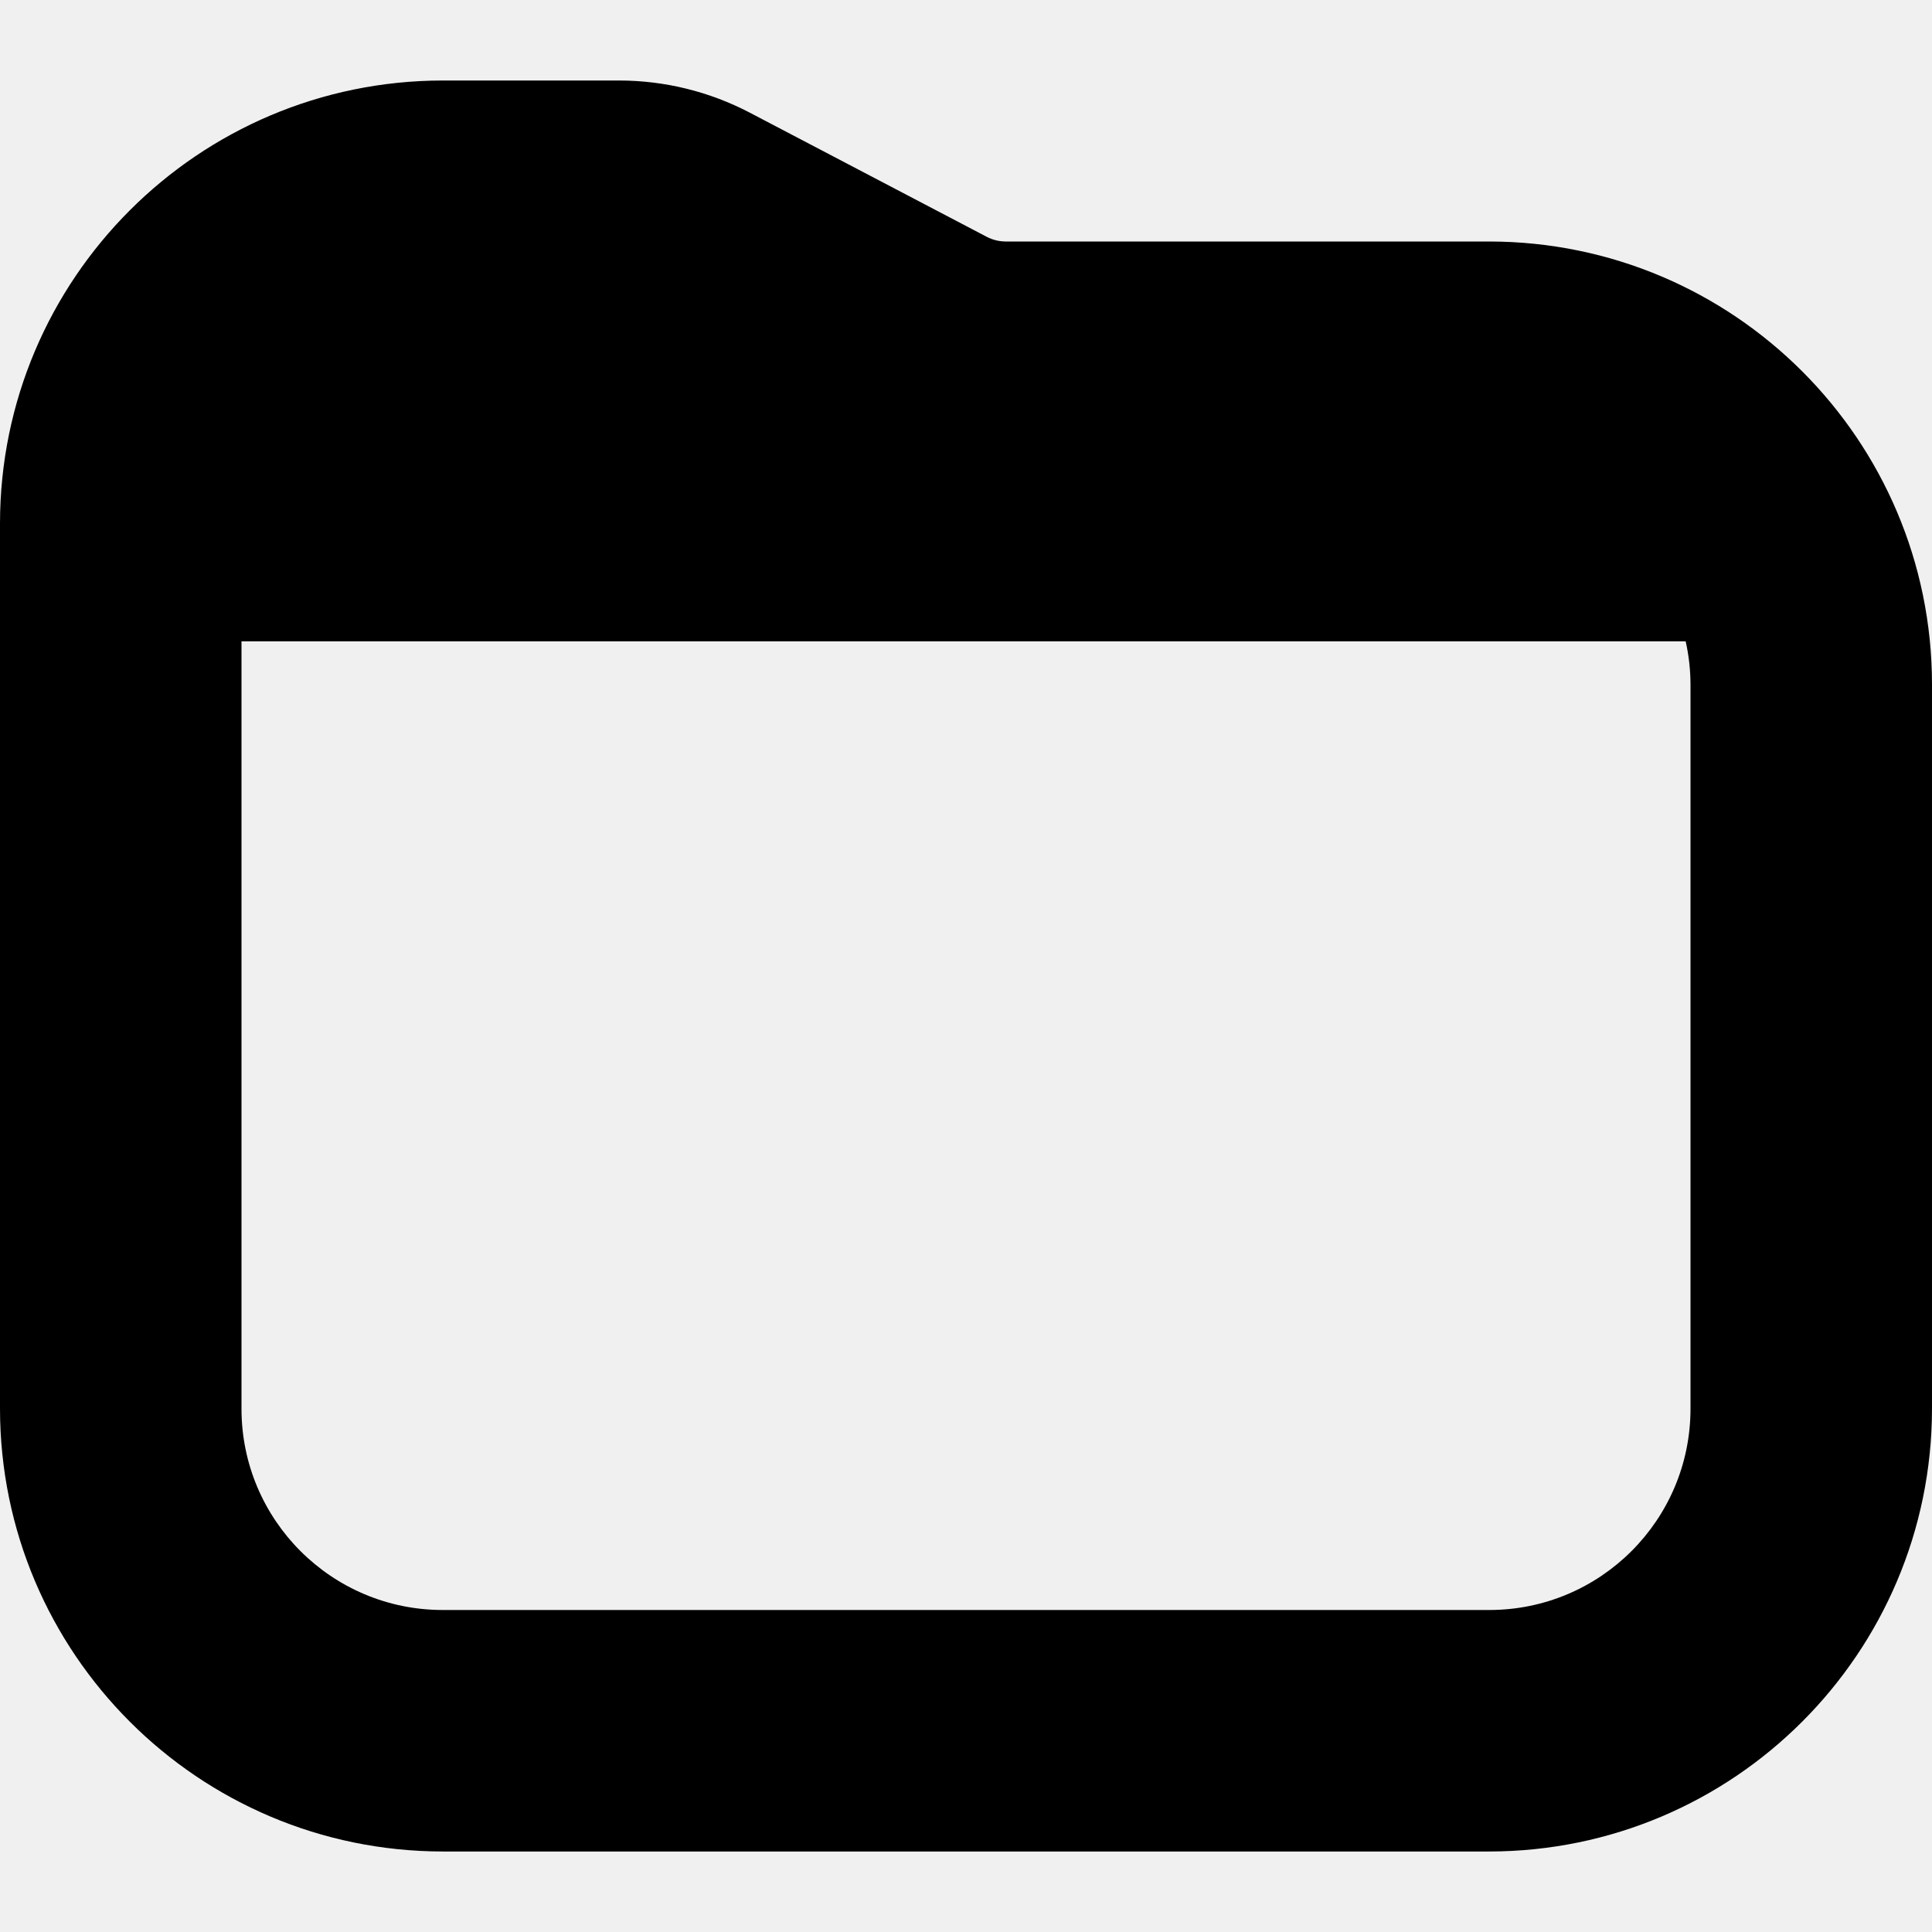
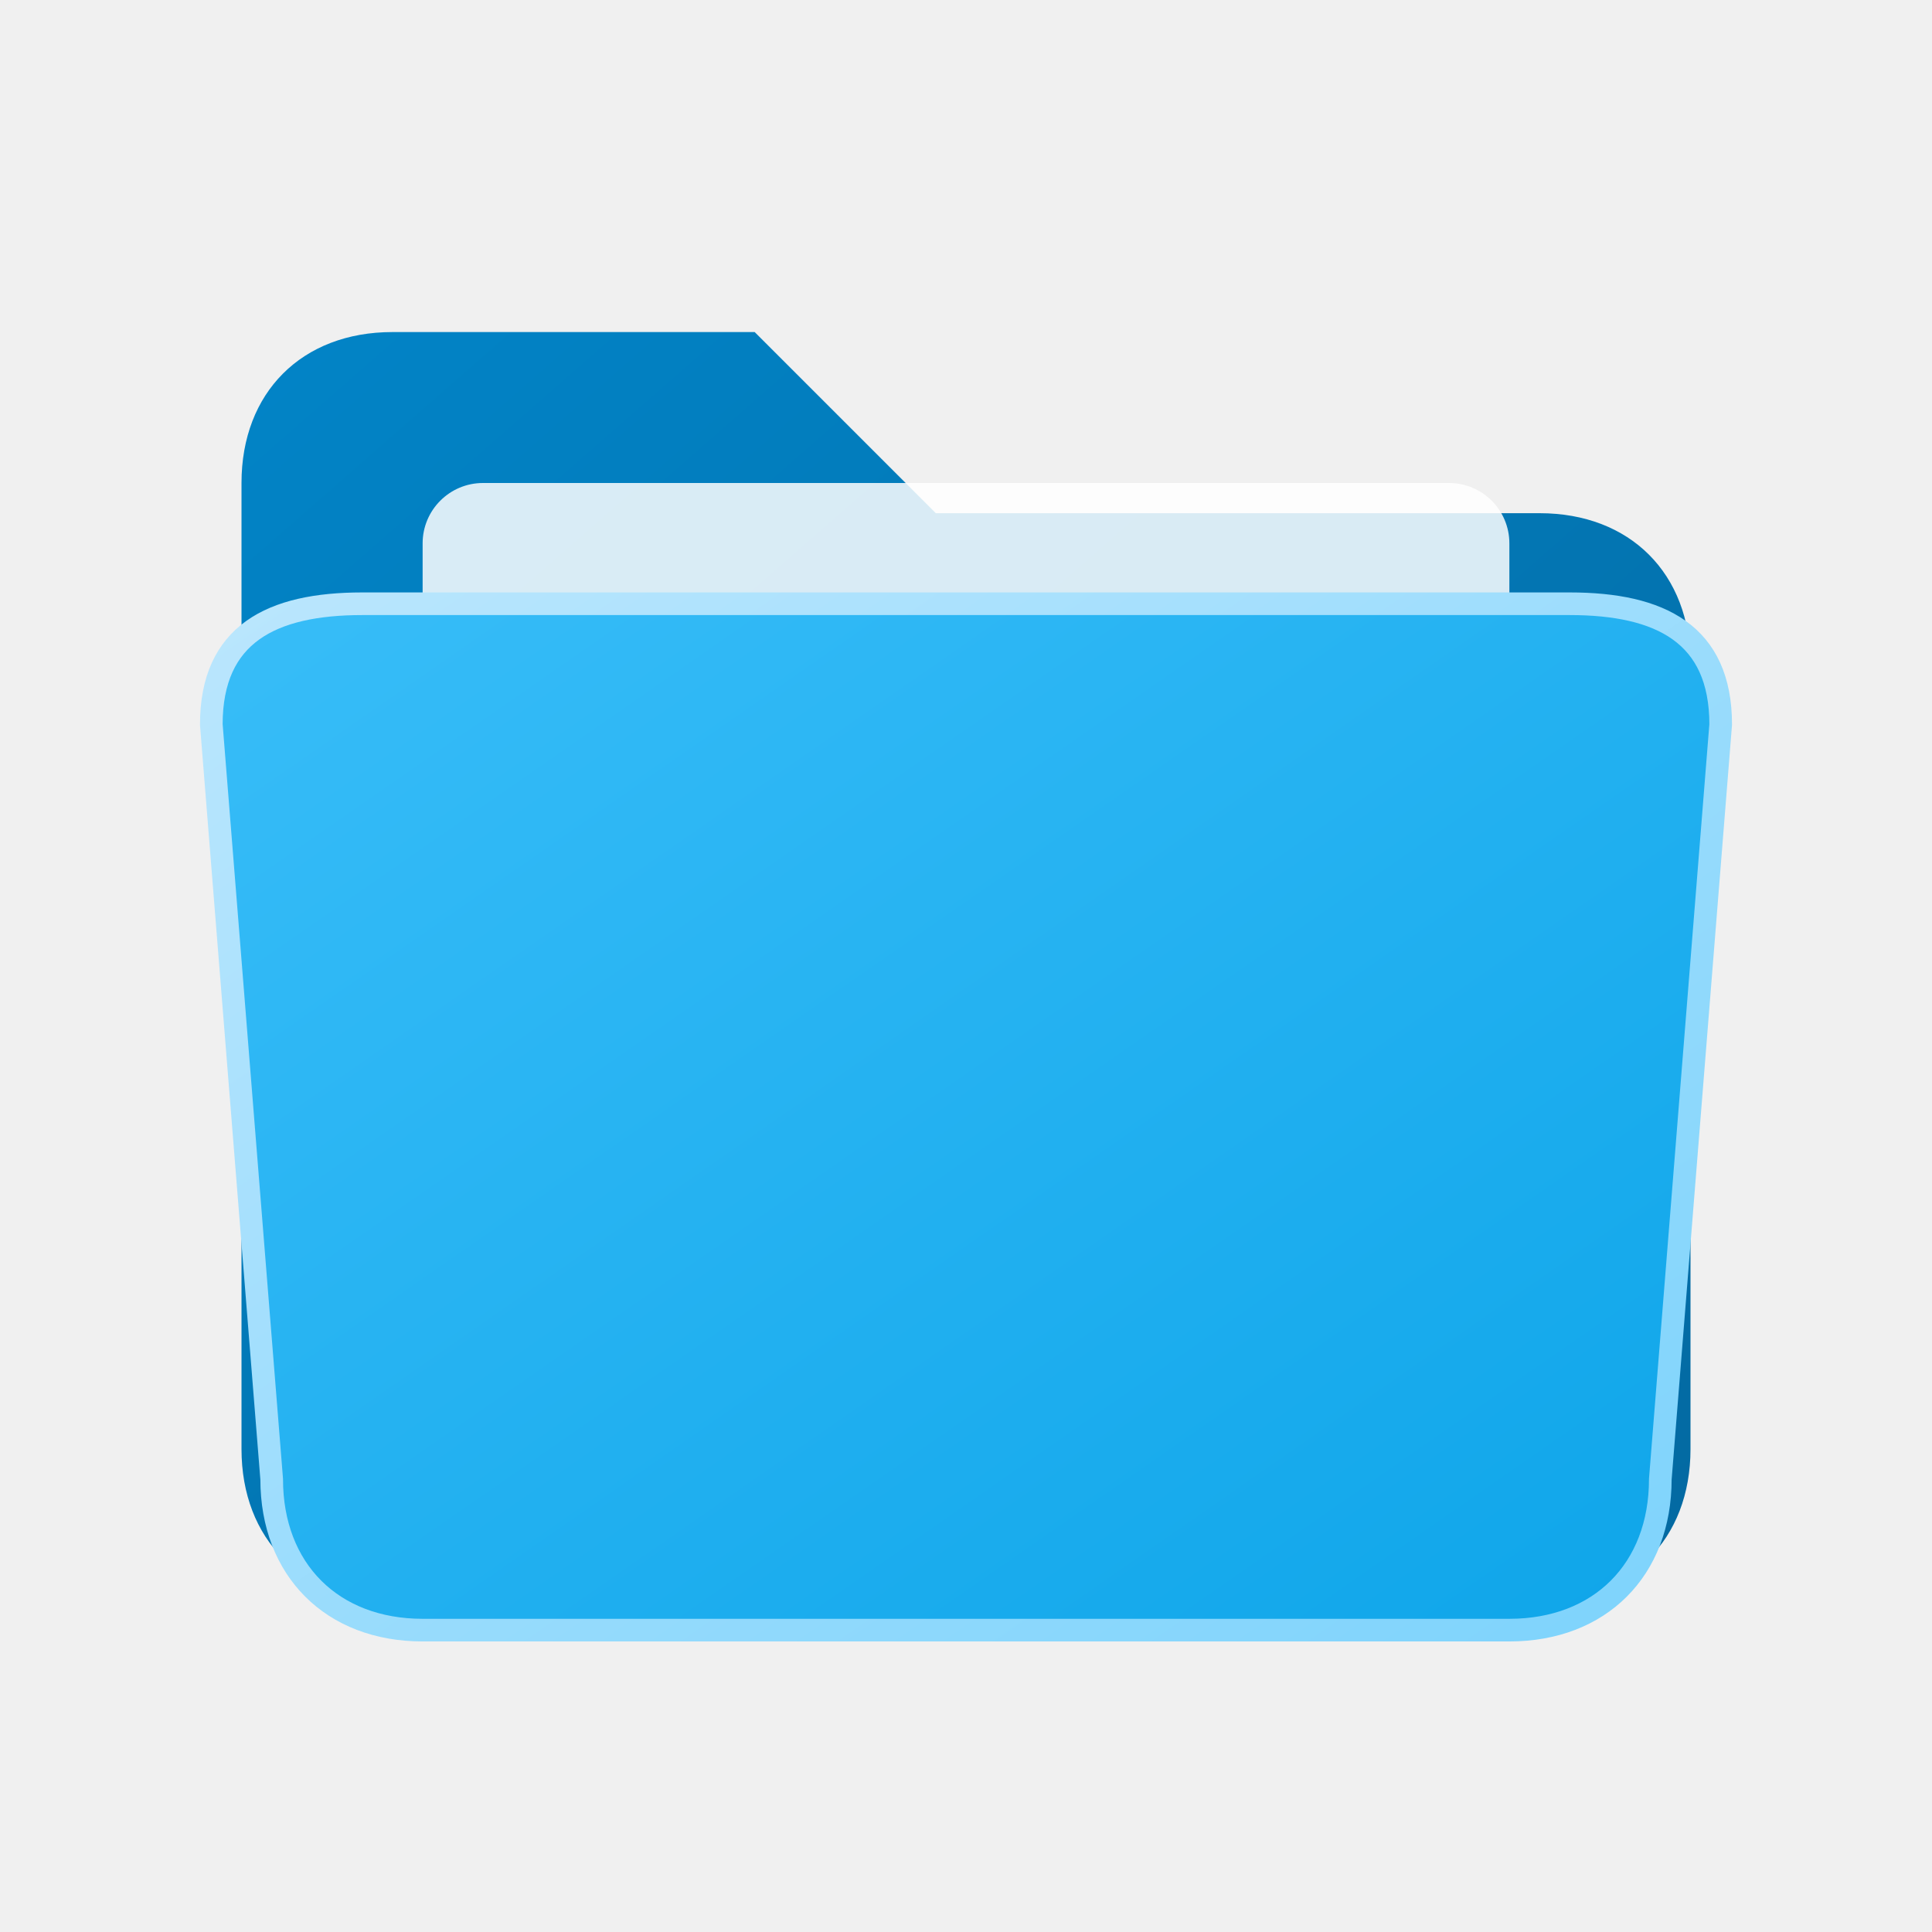
- <svg xmlns="http://www.w3.org/2000/svg" version="1.1" id="Capa_1" x="0px" y="0px" viewBox="0 0 512 512" style="enable-background:new 0 0 512 512;" xml:space="preserve" width="512" height="512">
-   <g>
-     <path d="M394.667,64H266.496c-1.723-0.008-3.419-0.425-4.949-1.216L198.72,29.867c-10.698-5.6-22.592-8.528-34.667-8.533h-46.72   C52.561,21.404,0.071,73.895,0,138.667v234.667c0.071,64.772,52.561,117.263,117.333,117.333h277.333   c64.772-0.071,117.263-52.561,117.333-117.333v-192C511.929,116.561,459.439,64.071,394.667,64z M448,373.333   c0,29.455-23.878,53.333-53.333,53.333H117.333C87.878,426.667,64,402.789,64,373.333V169.963h382.72   c0.839,3.732,1.268,7.545,1.28,11.371V373.333z" />
-   </g>
+ <svg xmlns="http://www.w3.org/2000/svg" viewBox="0 0 128 128" width="100%" height="100%">
+   <defs>
+     <linearGradient id="fold-bg" x1="0%" y1="0%" x2="100%" y2="100%">
+       <stop offset="0%" stop-color="#0284c7" />
+       <stop offset="100%" stop-color="#0369a1" />
+     </linearGradient>
+     <linearGradient id="fold-front" x1="0%" y1="0%" x2="100%" y2="100%">
+       <stop offset="0%" stop-color="#38bdf8" />
+       <stop offset="100%" stop-color="#0ea5e9" />
+     </linearGradient>
+     <linearGradient id="fold-glow" x1="0%" y1="0%" x2="100%" y2="100%">
+       <stop offset="0%" stop-color="#bae6fd" />
+       <stop offset="100%" stop-color="#7dd3fc" />
+     </linearGradient>
+   </defs>
+   <path d="M 16 32 C 16 26 20 22 26 22 L 50 22 L 62 34 L 102 34 C 108 34 112 38 112 44 L 112 96 C 112 102 108 106 102 106 L 26 106 C 20 106 16 102 16 96 Z" fill="url(#fold-bg)" />
+   <rect x="28" y="32" width="72" height="40" rx="4" fill="#ffffff" opacity="0.85" />
+   <line x1="38" y1="44" x2="68" y2="44" stroke="#0284c7" stroke-width="3" stroke-linecap="round" />
+   <line x1="38" y1="52" x2="88" y2="52" stroke="#94a3b8" stroke-width="3" stroke-linecap="round" />
+   <path d="M 14 48 C 14 42 18 40 24 40 L 104 40 C 110 40 114 42 114 48 L 110 98 C 110 104 106 108 100 108 L 28 108 C 22 108 18 104 18 98 Z" fill="url(#fold-front)" stroke="url(#fold-glow)" stroke-width="1.5" />
</svg>
